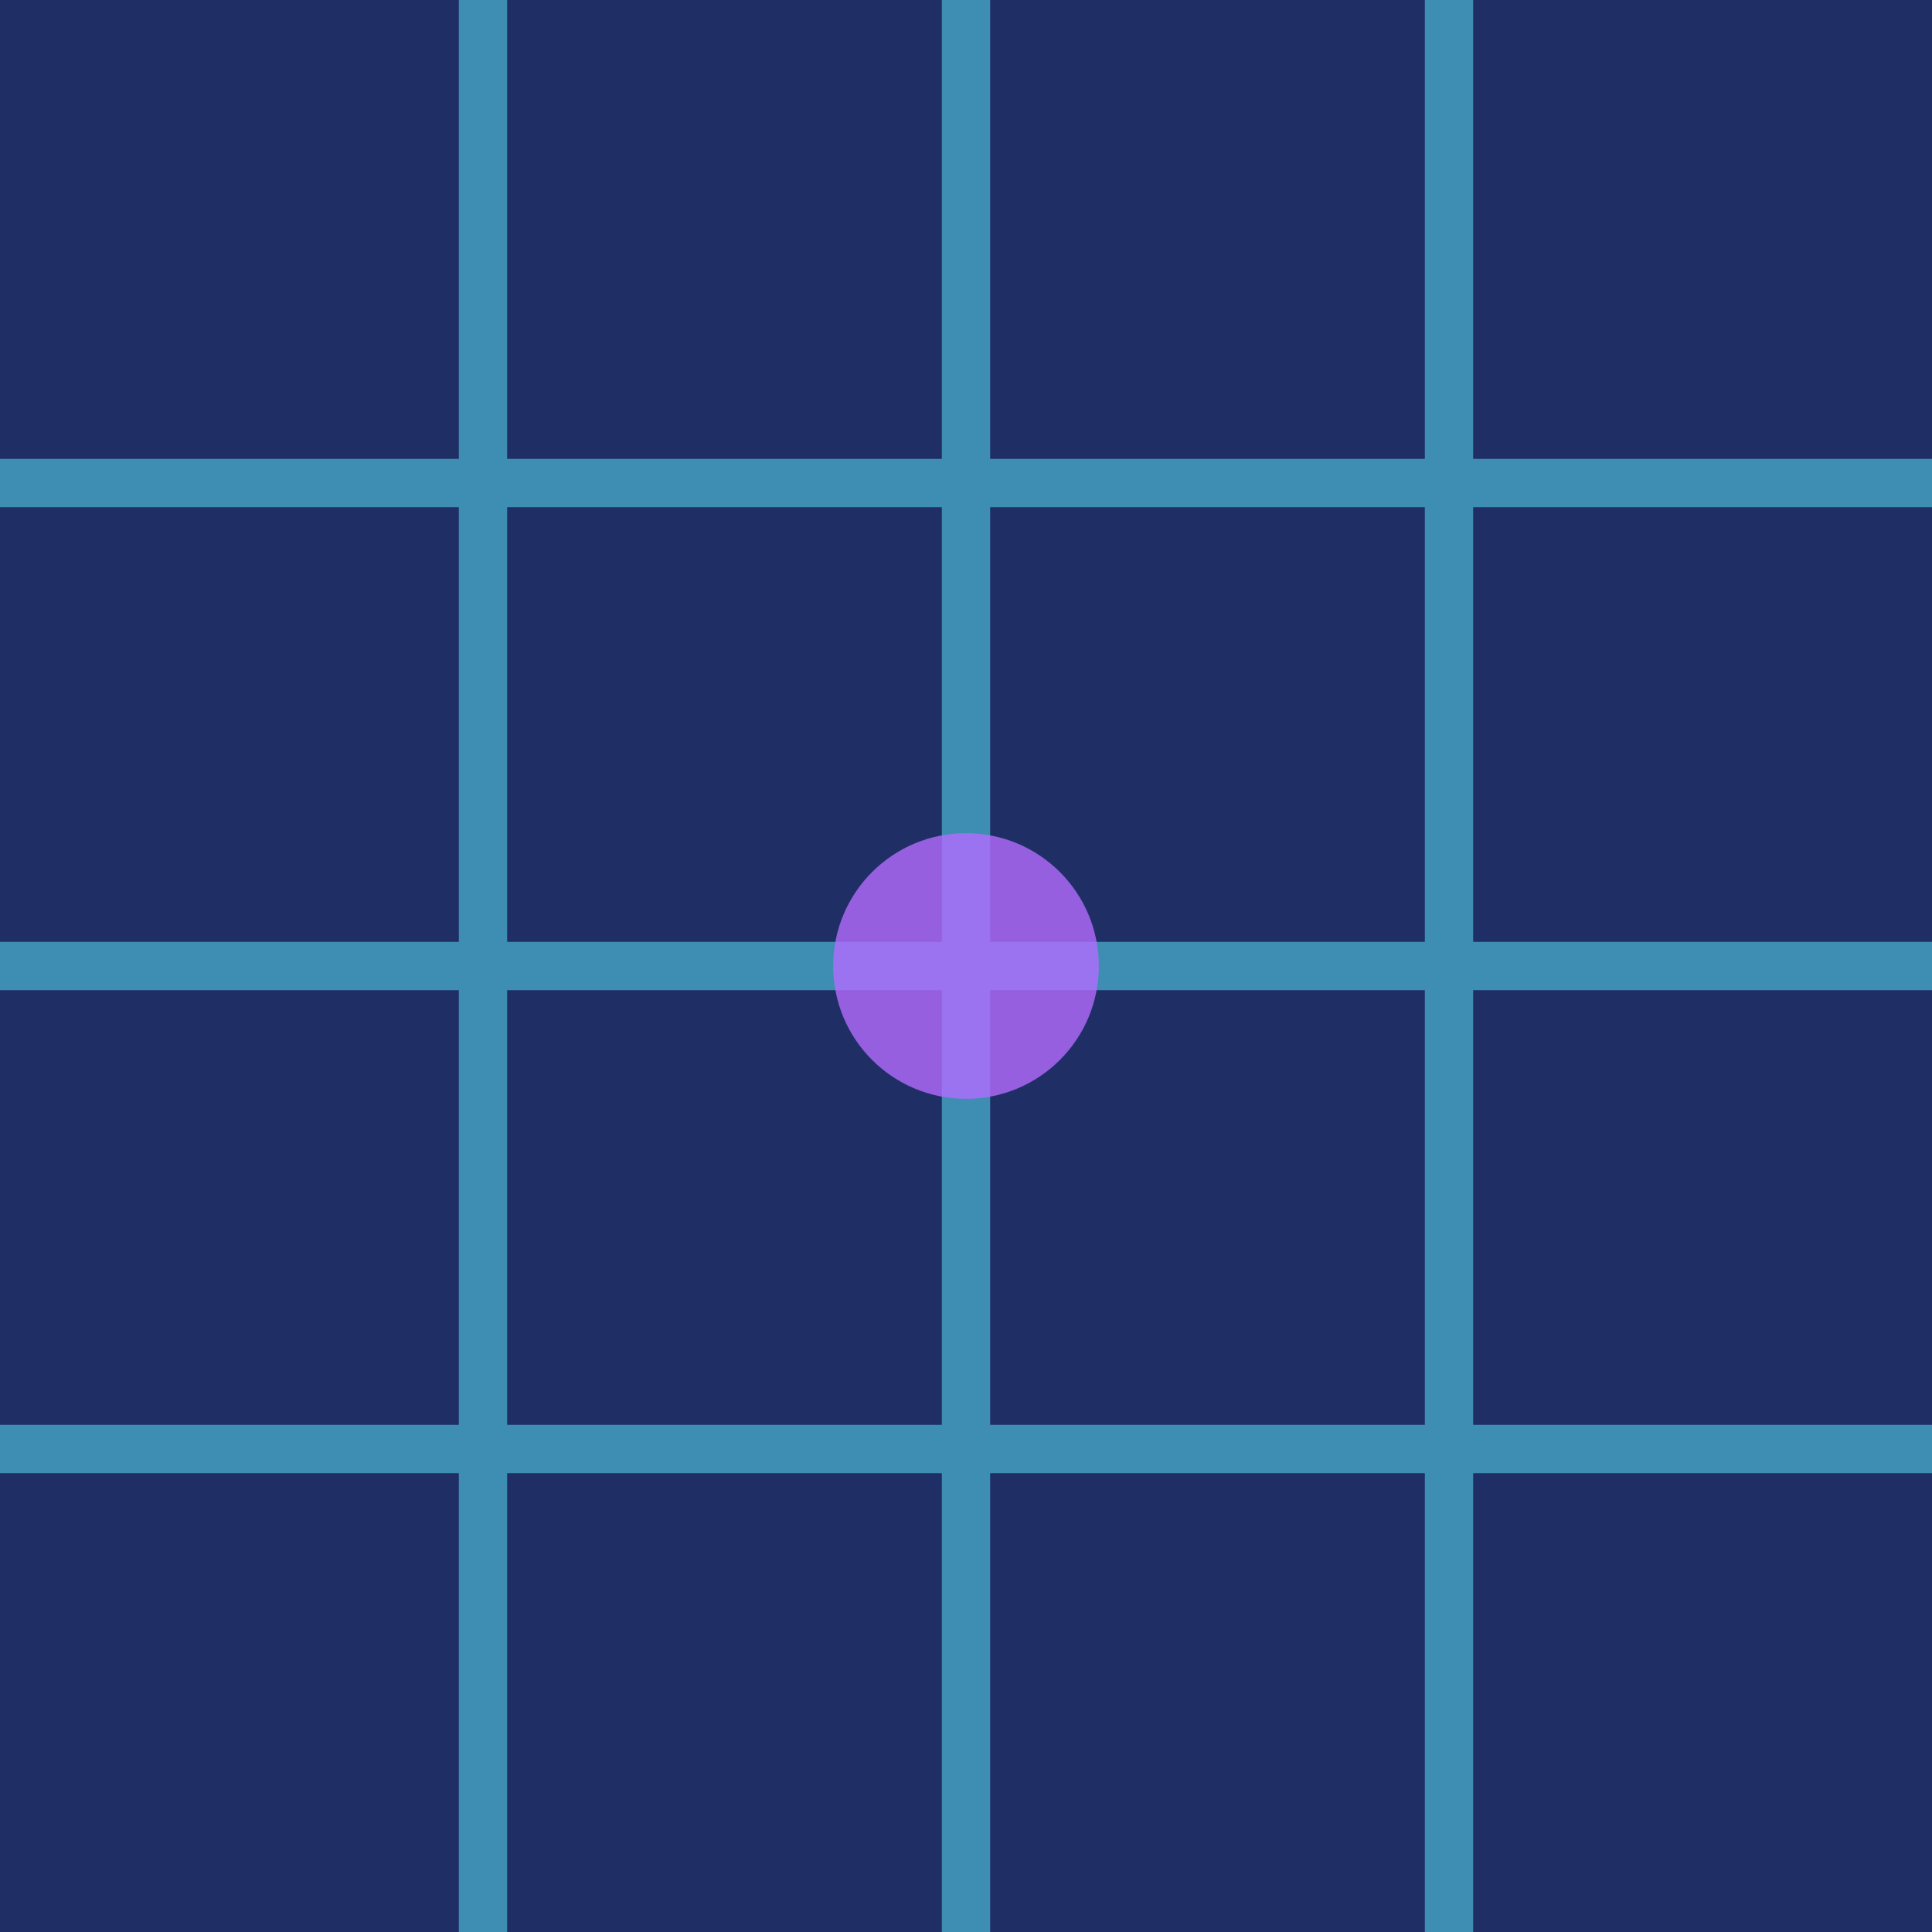
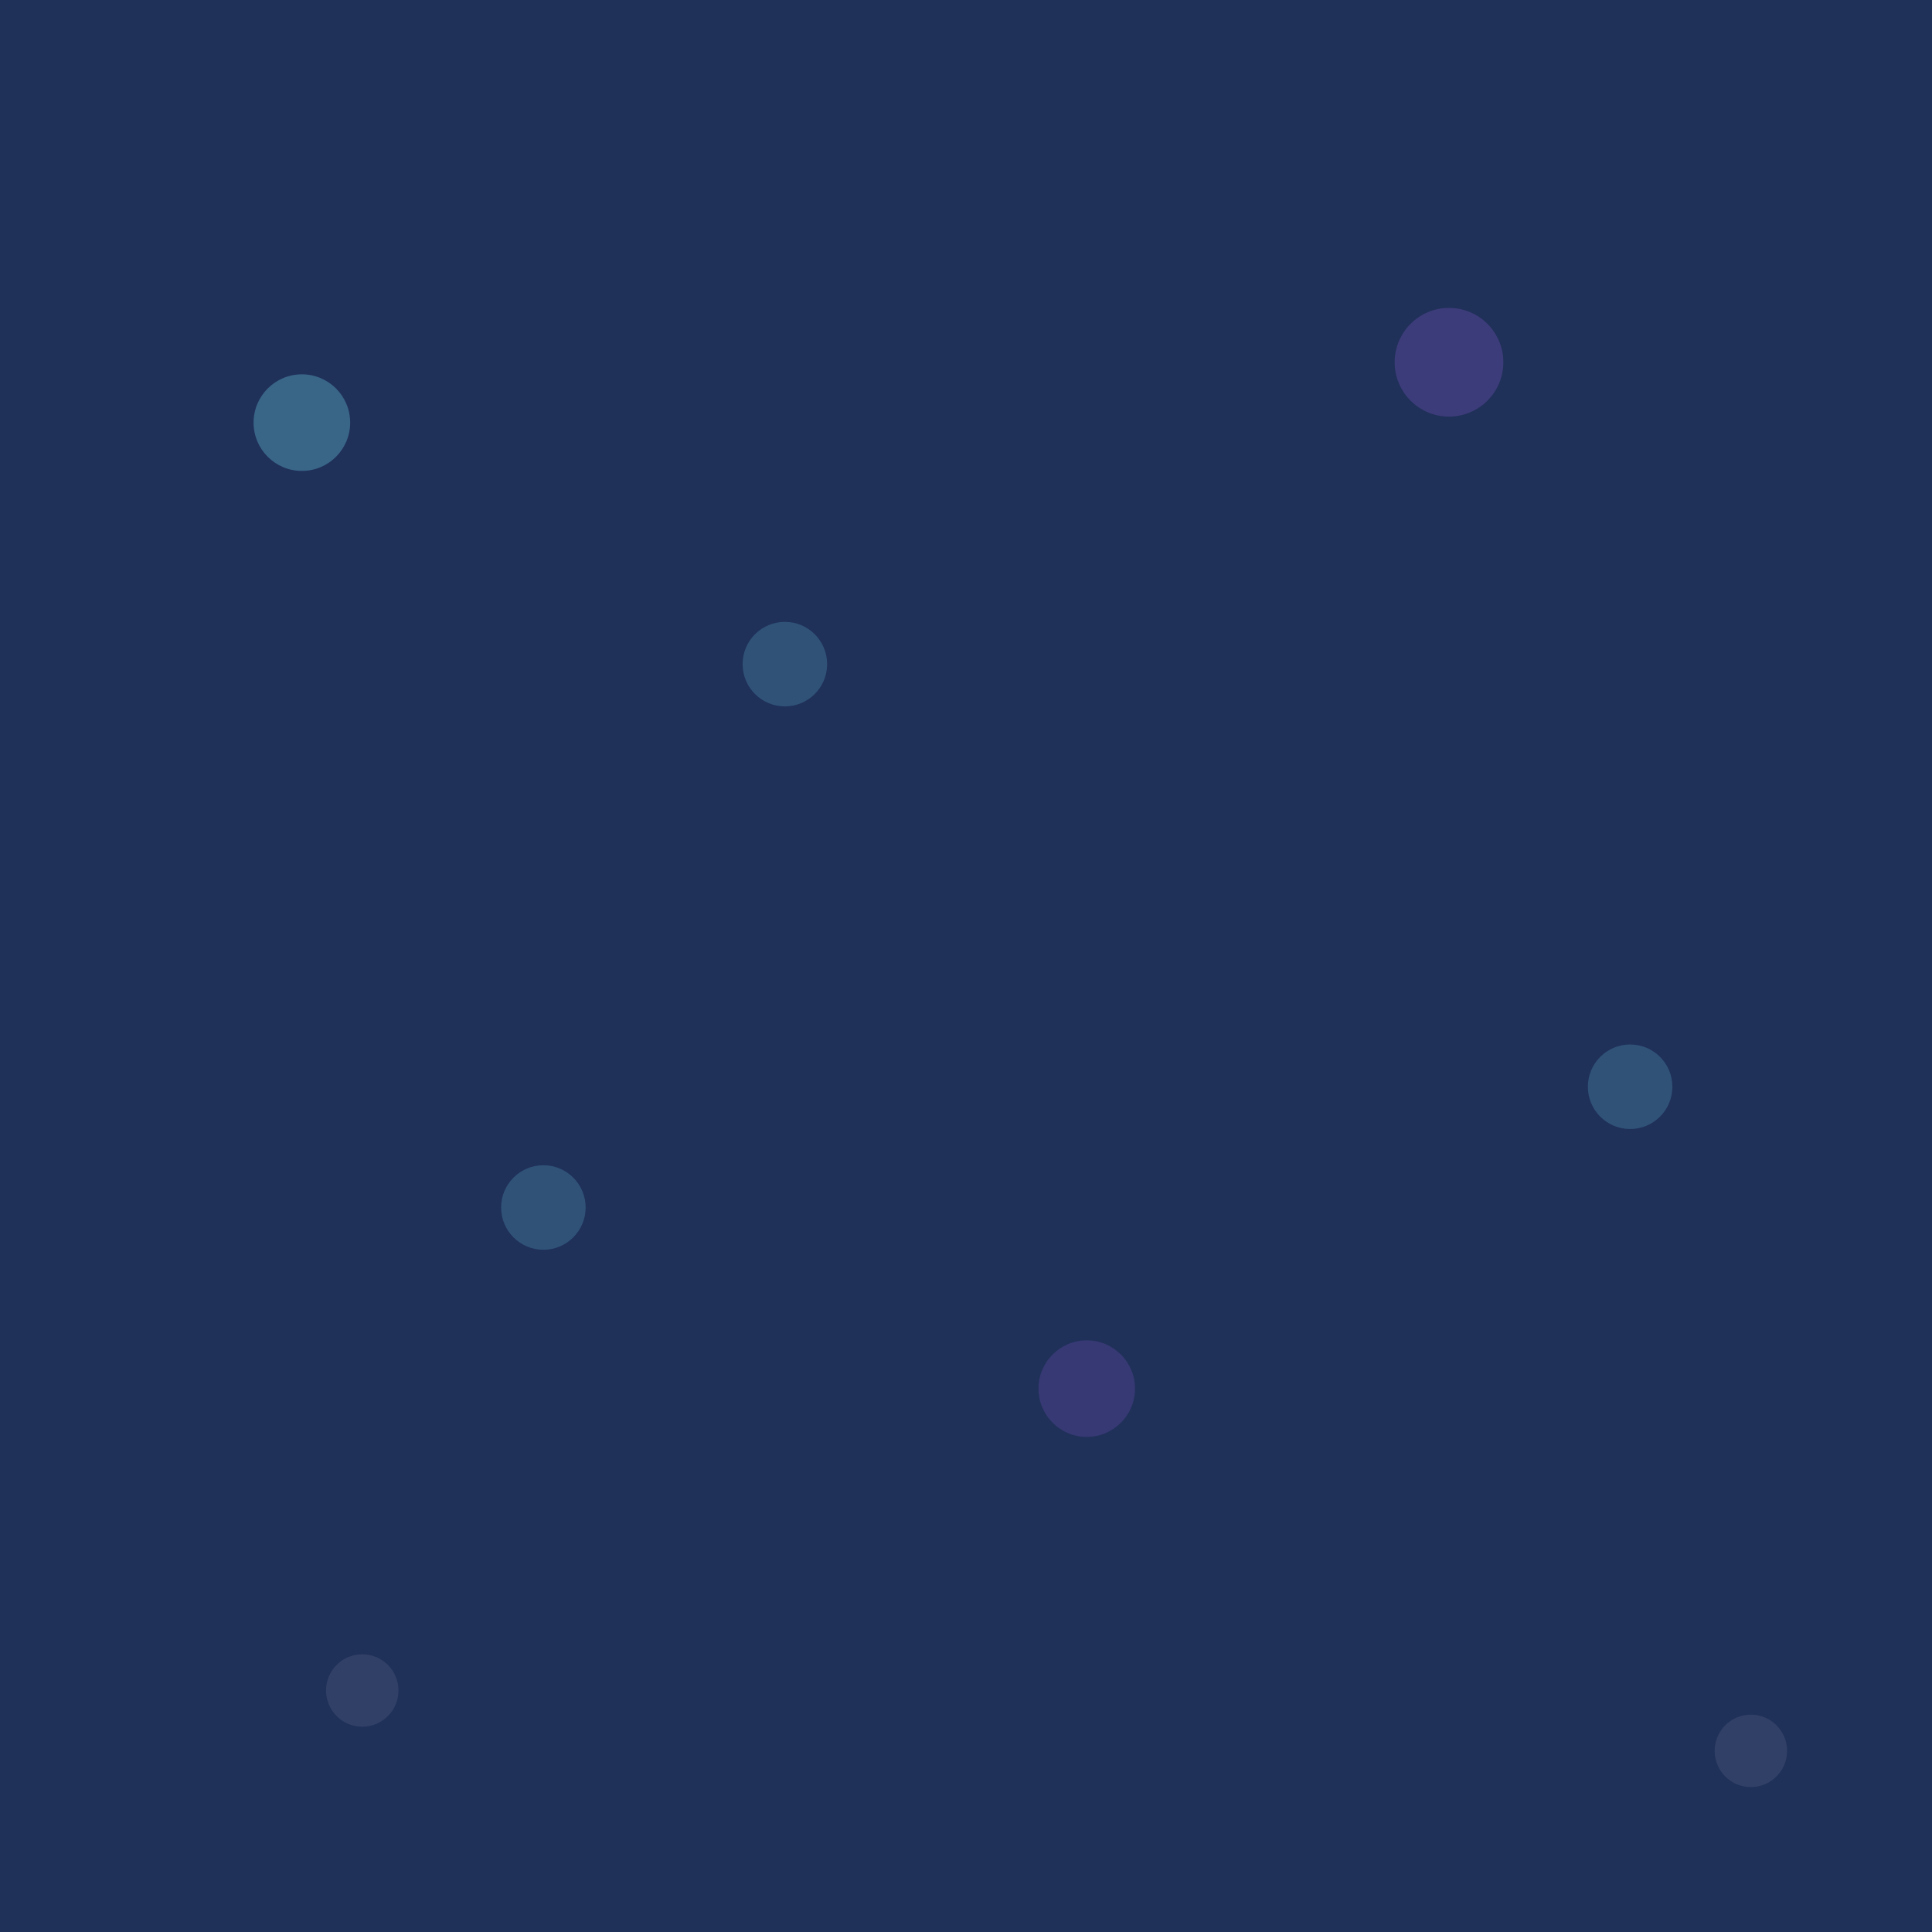
<svg xmlns="http://www.w3.org/2000/svg" viewBox="0 0 32 32">
-   <rect width="32" height="32" fill="#1f2f66" />
-   <path d="M0 8h32M0 16h32M0 24h32M8 0v32M16 0v32M24 0v32" stroke="#5deeff" stroke-width="0.8" opacity="0.5" />
-   <circle cx="16" cy="16" r="2.2" fill="#b36cff" opacity="0.8" />
+   <rect width="32" height="32" fill="#1b294f" />
+   <rect x="0" y="0" width="32" height="32" fill="#4b82d1" opacity="0.08" />
+   <circle cx="5" cy="7" r="0.8" fill="#7df0ff" opacity="0.28" />
+   <circle cx="13" cy="11" r="0.7" fill="#7df0ff" opacity="0.18" />
+   <circle cx="24" cy="6" r="0.9" fill="#b36cff" opacity="0.2" />
+   <circle cx="9" cy="20" r="0.7" fill="#7df0ff" opacity="0.18" />
+   <circle cx="18" cy="23" r="0.8" fill="#b36cff" opacity="0.16" />
+   <circle cx="27" cy="18" r="0.7" fill="#7df0ff" opacity="0.18" />
+   <circle cx="6" cy="28" r="0.6" fill="#ffffff" opacity="0.08" />
+   <circle cx="29" cy="29" r="0.6" fill="#ffffff" opacity="0.08" />
</svg>
